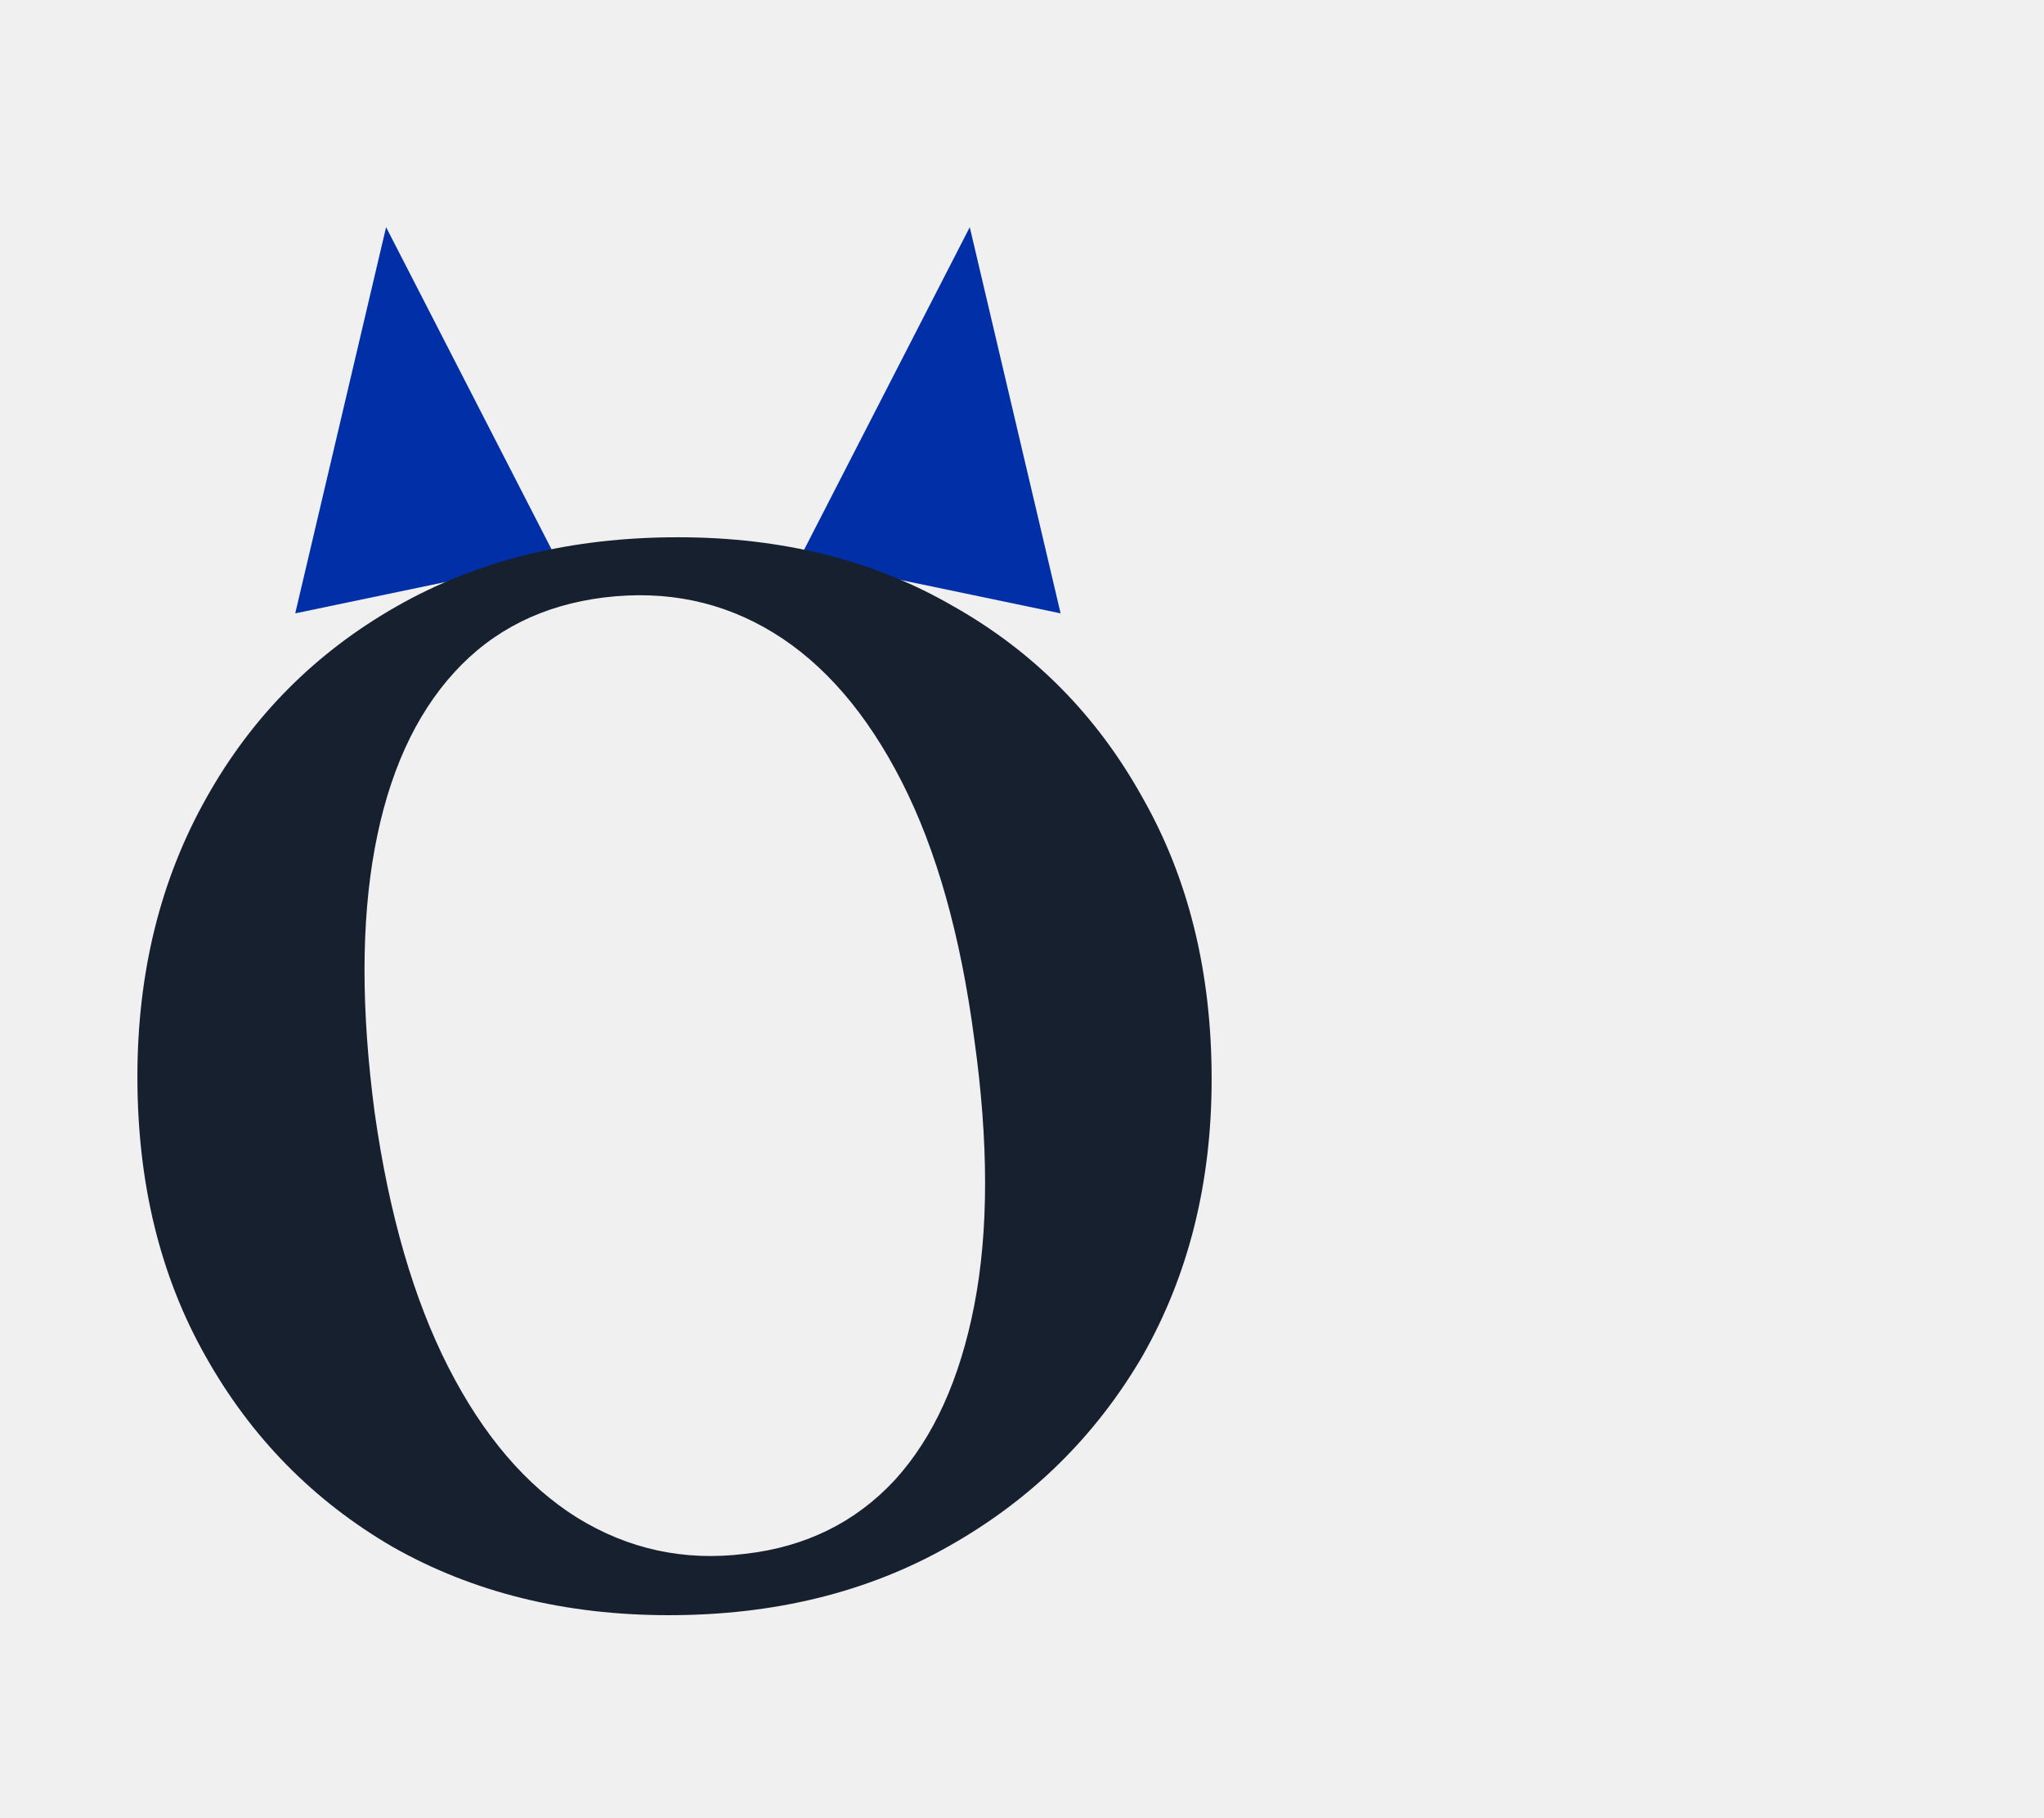
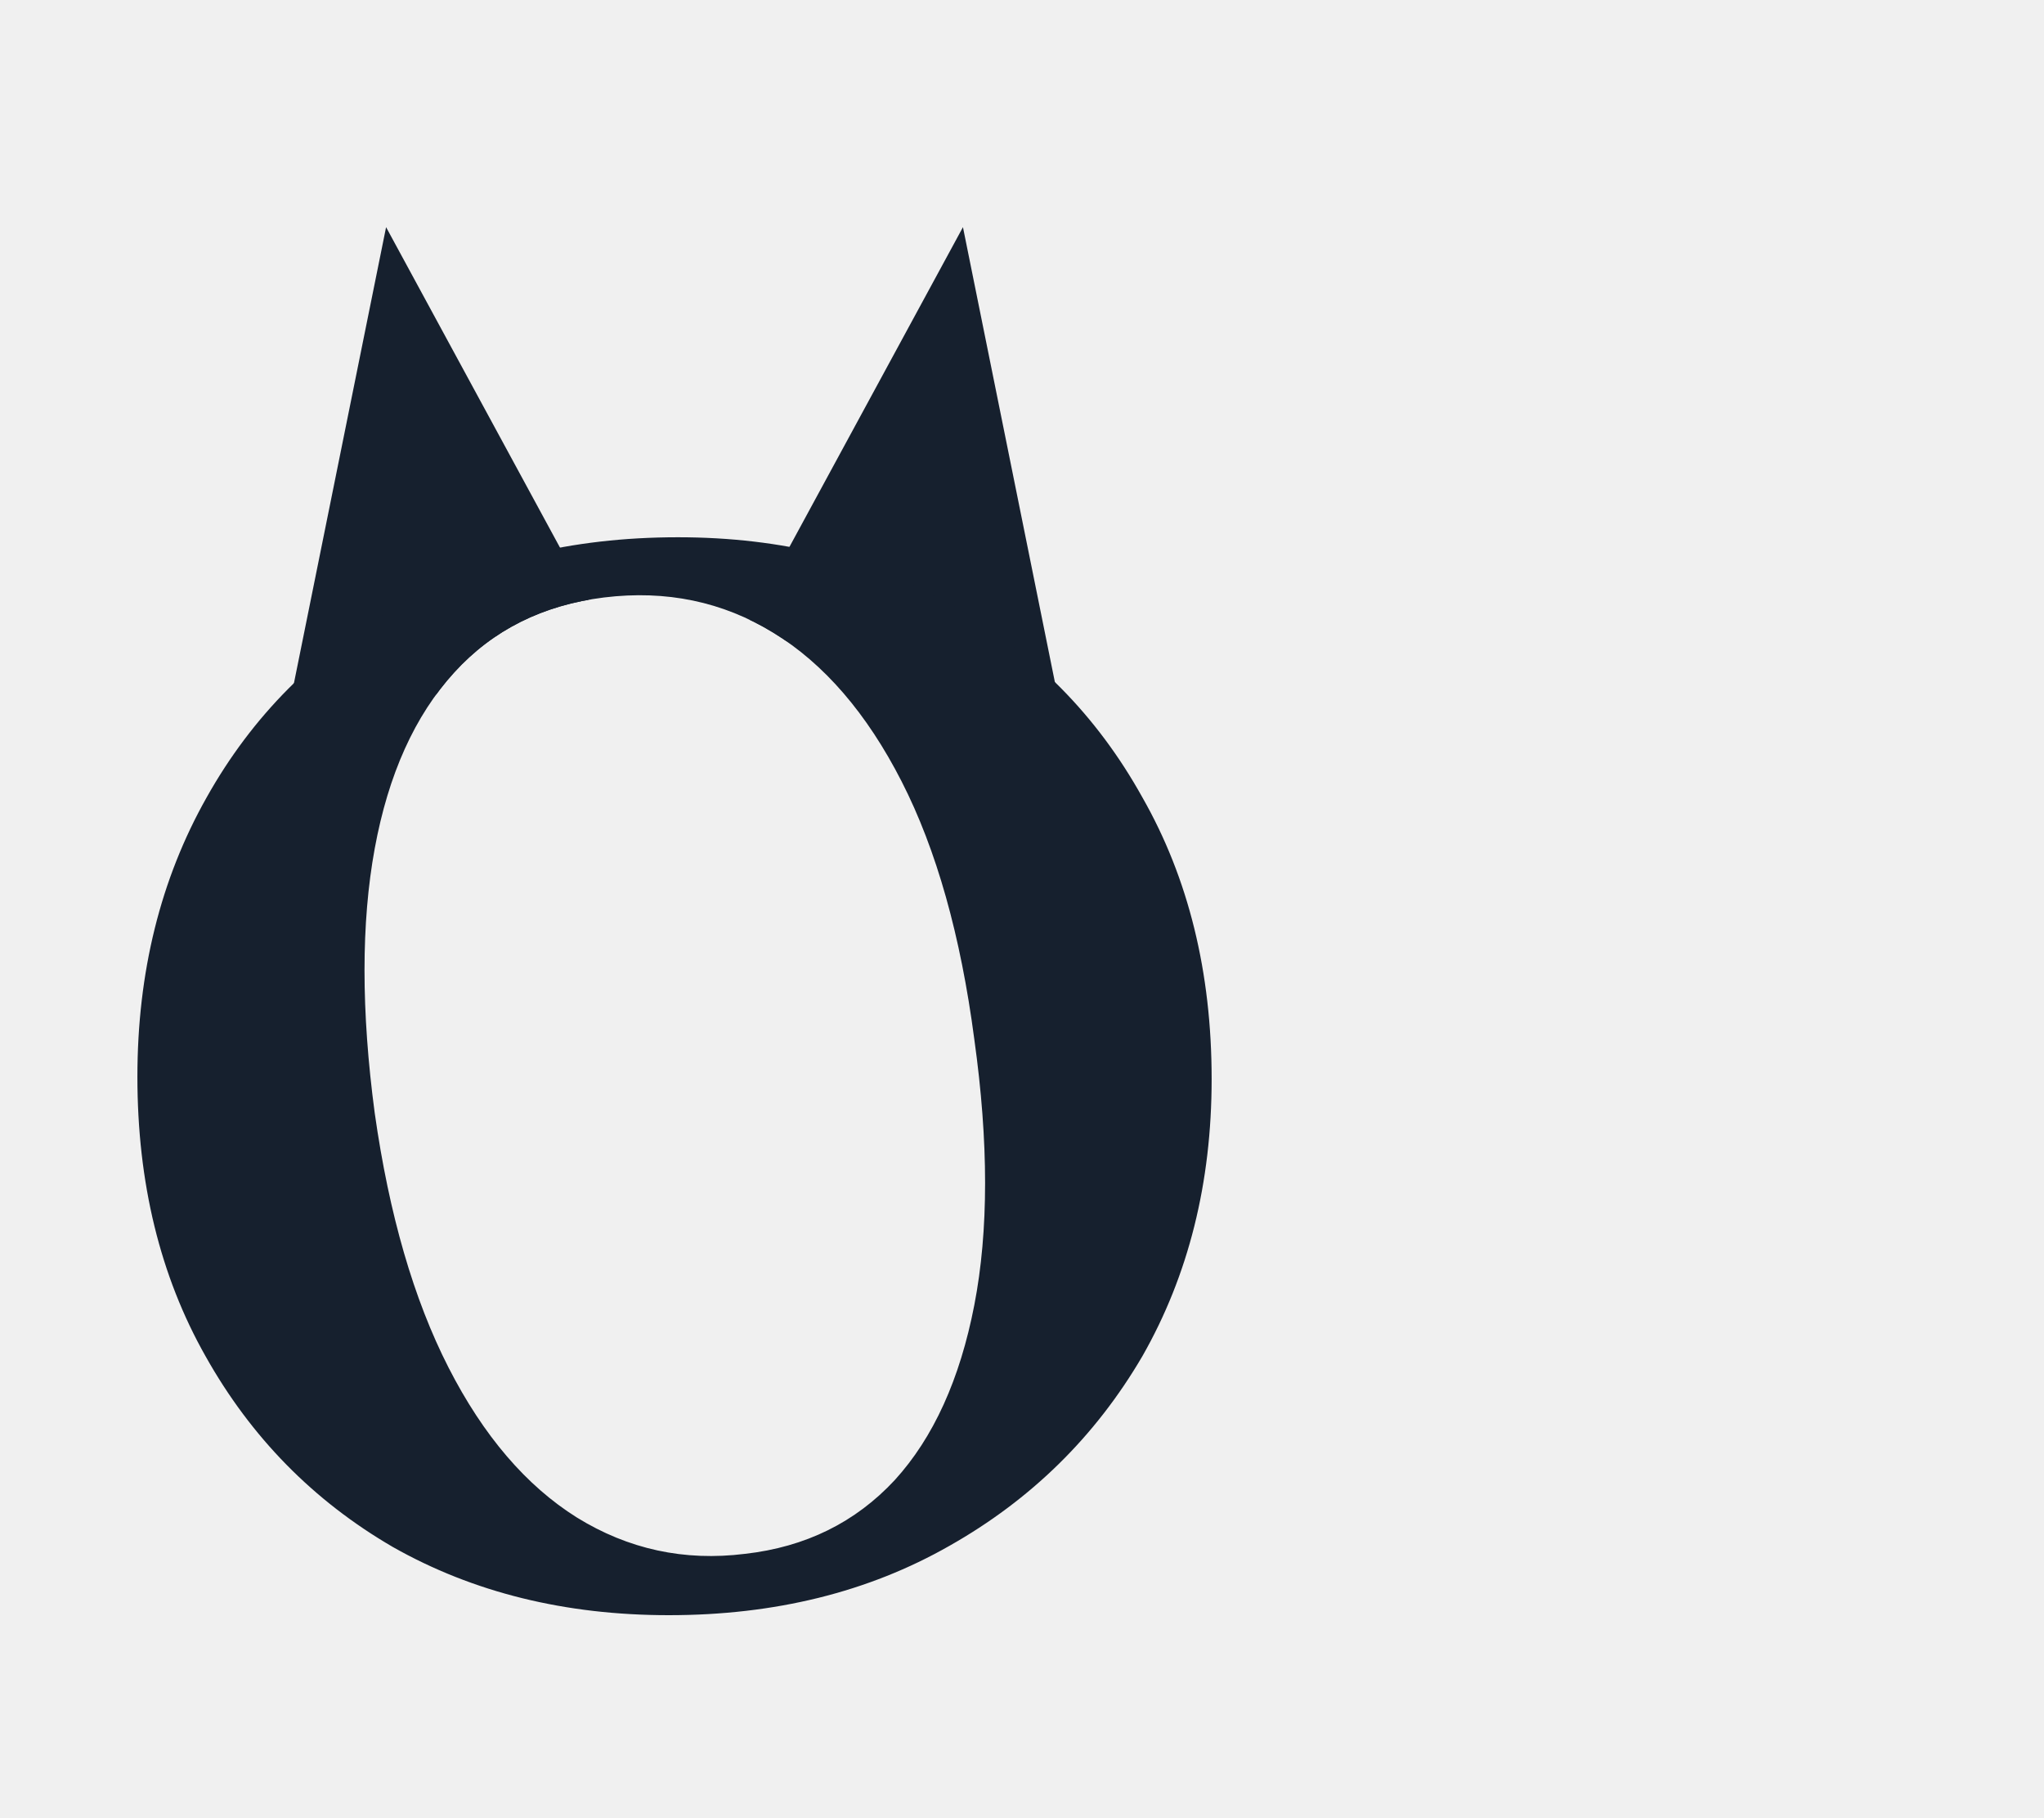
<svg xmlns="http://www.w3.org/2000/svg" viewBox="5800 100 1800 1600">
-   <polygon points="6060,640 6140,300 6290,592" fill="#002FA7" />
-   <polygon points="6504,592 6654,300 6734,640" fill="#002FA7" />
+   <defs>
+     <mask id="m" maskUnits="userSpaceOnUse" x="5000" y="0" width="3000" height="2000">
+       <rect x="5000" y="0" width="3000" height="2000" fill="#fff" />
+       <path d="M6456 1468Q6536 1459 6588 1403Q6639 1347 6658 1249Q6677 1151 6658 1015Q6640 878 6594 788Q6548 698 6481 657Q6414 616 6332 626Q6251 636 6200 692Q6148 749 6130 847Q6112 945 6130 1080Q6149 1214 6195 1304Q6241 1394 6308 1436Q6376 1478 6456 1468Z" fill="#000" />
+     </mask>
+   </defs>
+   <path d="M6045 770 L6140 300 L6330 650 Z M6743 770 L6648 300 L6458 650 Z" fill="#16202E" mask="url(#m)" />
  <path d="M6397 573Q6535 573 6640 634Q6746 694 6806 802Q6867 909 6867 1050Q6867 1187 6806 1294Q6744 1400 6636 1461Q6529 1522 6389 1522Q6252 1522 6146 1462Q6041 1401 5981 1294Q5921 1188 5921 1048Q5921 910 5982 802Q6042 695 6149 634Q6256 573 6397 573ZM6456 1468Q6536 1459 6588 1403Q6639 1347 6658 1249Q6677 1151 6658 1015Q6640 878 6594 788Q6548 698 6481 657Q6414 616 6332 626Q6251 636 6200 692Q6148 749 6130 847Q6112 945 6130 1080Q6149 1214 6195 1304Q6241 1394 6308 1436Q6376 1478 6456 1468Z" fill="#16202E" />
</svg>
